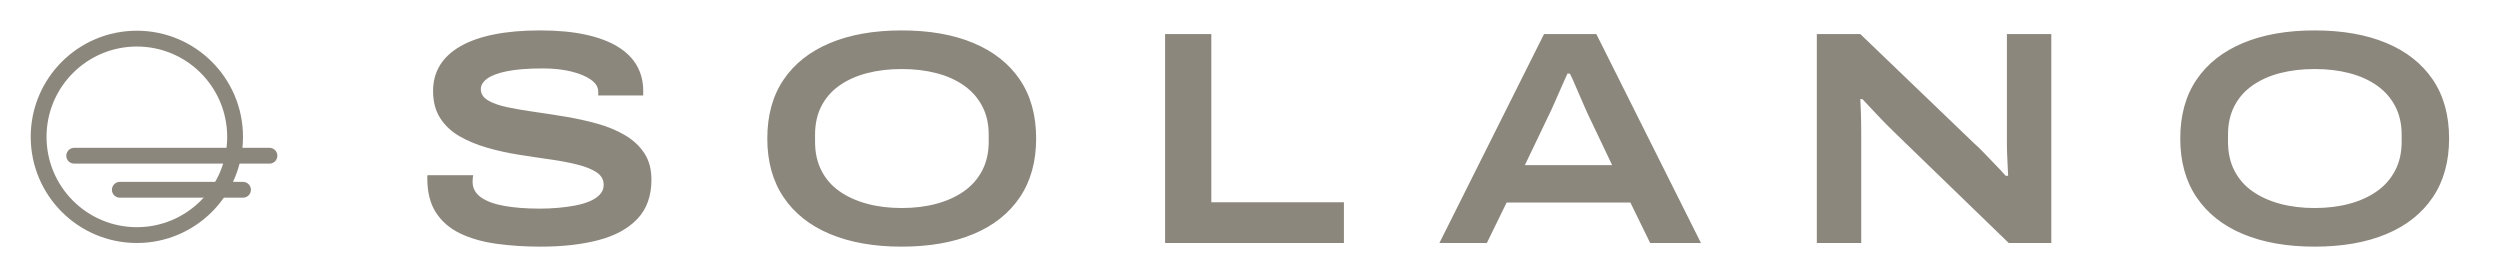
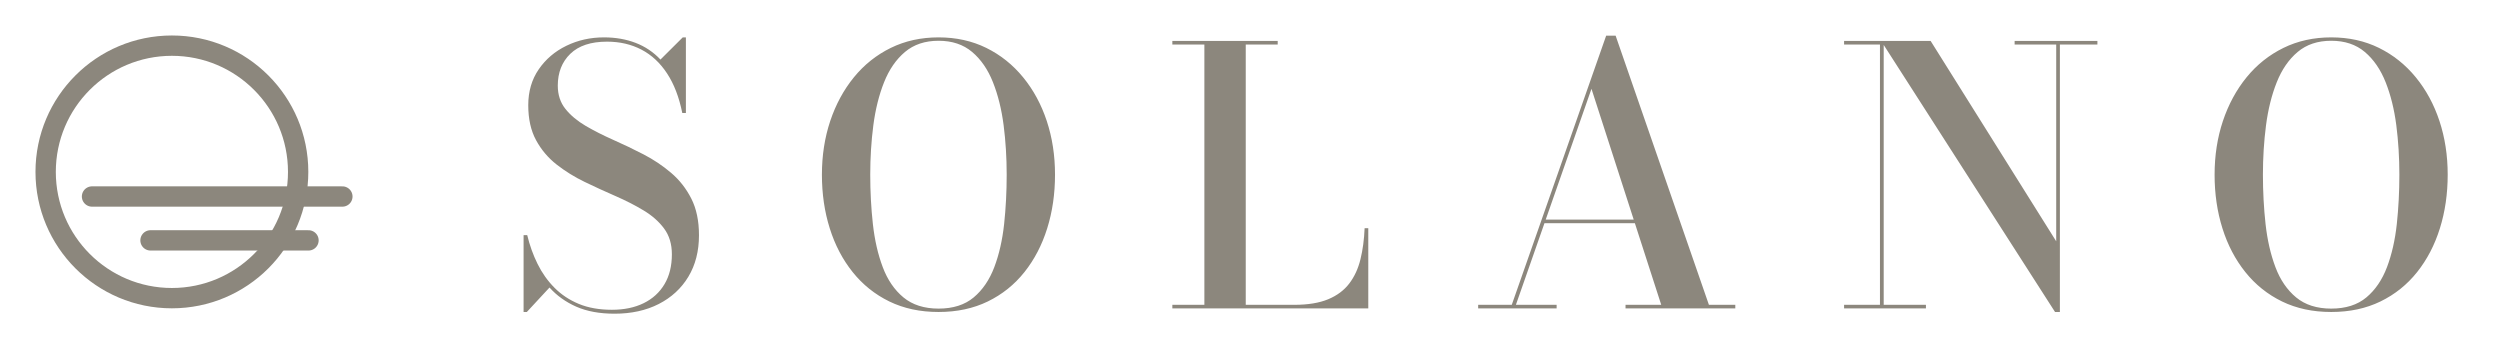
- <svg xmlns="http://www.w3.org/2000/svg" viewBox="0 0 822.038 89.9" fill="#8C877D" color="#8C877D">
-   <g fill="none" stroke="currentColor" stroke-width="5.2" stroke-linecap="round">
-     <circle cx="45.0" cy="45.0" r="32.3" />
-     <path d="M24.4 51.2H88.6M39.4 62.4H79.9" />
+ <svg xmlns="http://www.w3.org/2000/svg" viewBox="0 0 700.986 96.477" fill="#8C877D" color="#8C877D">
+   <g fill="none" stroke="currentColor" stroke-width="5.7" stroke-linecap="round">
+     <circle cx="48.2" cy="48.2" r="35.4" />
+     <path d="M25.8 55.1H96.0M42.2 67.4H86.5" />
  </g>
-   <path transform="translate(134.6 79.90)" d="M43.2 1.2Q35.4 1.2 28.6 0.25Q21.8 -0.7 16.7 -3.15Q11.6 -5.6 8.75 -10Q5.9 -14.4 5.9 -21.3Q5.9 -21.5 5.9 -21.8Q5.9 -22.1 6 -22.3H21Q20.9 -21.9 20.85 -21.35Q20.8 -20.8 20.8 -20.1Q20.8 -17 23.5 -15.05Q26.2 -13.1 31.2 -12.2Q36.2 -11.3 42.9 -11.3Q45.8 -11.3 48.75 -11.55Q51.7 -11.8 54.4 -12.3Q57.1 -12.8 59.25 -13.7Q61.4 -14.6 62.65 -15.95Q63.9 -17.3 63.9 -19.1Q63.9 -21.7 61.55 -23.25Q59.2 -24.8 55.2 -25.8Q51.2 -26.8 46.2 -27.5Q41.2 -28.2 35.85 -29.05Q30.5 -29.9 25.5 -31.35Q20.5 -32.8 16.5 -35.1Q12.5 -37.4 10.15 -41.05Q7.8 -44.7 7.8 -50Q7.8 -54.8 10.1 -58.5Q12.4 -62.2 16.9 -64.75Q21.4 -67.3 27.95 -68.6Q34.5 -69.9 43 -69.9Q51.6 -69.9 58 -68.5Q64.4 -67.1 68.6 -64.5Q72.8 -61.9 74.85 -58.25Q76.9 -54.6 76.9 -50.1V-48.5H62.1V-49.8Q62.1 -52 59.7 -53.7Q57.3 -55.4 53.2 -56.4Q49.1 -57.4 43.9 -57.4Q36.7 -57.4 32.2 -56.5Q27.7 -55.6 25.6 -54.05Q23.5 -52.5 23.5 -50.6Q23.5 -48.3 25.85 -46.9Q28.2 -45.5 32.2 -44.65Q36.2 -43.8 41.2 -43.1Q46.2 -42.4 51.55 -41.5Q56.9 -40.6 61.9 -39.2Q66.9 -37.8 70.9 -35.45Q74.9 -33.1 77.25 -29.55Q79.6 -26 79.6 -20.8Q79.6 -12.8 75 -7.95Q70.4 -3.1 62.2 -0.95Q54 1.2 43.2 1.2ZM161.86 1.2Q148.25 1.2 138.32 -2.95Q128.4 -7.1 123.05 -15.05Q117.7 -23 117.7 -34.35Q117.7 -45.8 123.05 -53.7Q128.4 -61.6 138.32 -65.75Q148.25 -69.9 161.86 -69.9Q175.6 -69.9 185.5 -65.75Q195.4 -61.6 200.75 -53.7Q206.1 -45.8 206.1 -34.35Q206.1 -23 200.75 -15.05Q195.4 -7.1 185.5 -2.95Q175.6 1.2 161.86 1.2ZM161.9 -11.5Q168.1 -11.5 173.3 -12.9Q178.5 -14.3 182.35 -17Q186.2 -19.7 188.35 -23.81Q190.5 -27.92 190.5 -33.3V-35.6Q190.5 -40.96 188.35 -45.03Q186.2 -49.1 182.35 -51.8Q178.5 -54.5 173.3 -55.85Q168.1 -57.2 161.9 -57.2Q155.7 -57.2 150.5 -55.85Q145.3 -54.5 141.45 -51.8Q137.6 -49.1 135.5 -45.03Q133.4 -40.96 133.4 -35.6V-33.3Q133.4 -27.92 135.5 -23.81Q137.6 -19.7 141.45 -17Q145.3 -14.3 150.5 -12.9Q155.7 -11.5 161.9 -11.5ZM248.5 0V-68.7H263.7V-13.4H307.3V0ZM338.7 0 373.1 -68.7H390.3L424.7 0H408L401.5 -13.3H360.8L354.3 0ZM366.8 -25.6H395.5L387.5 -42.4Q387 -43.5 386.05 -45.65Q385.1 -47.8 384.15 -50.05Q383.2 -52.3 382.45 -53.95Q381.7 -55.6 381.6 -55.7H380.8Q379.9 -53.7 378.75 -51.1Q377.6 -48.5 376.55 -46.1Q375.5 -43.7 374.8 -42.3ZM462.8 0V-68.7H477.1L514.7 -32.6Q516 -31.5 517.8 -29.6Q519.6 -27.7 521.55 -25.7Q523.5 -23.7 524.9 -22.1H525.7Q525.6 -24.3 525.45 -27.45Q525.3 -30.6 525.3 -32.6V-68.7H539.9V0H525.9L488.2 -36.5Q485.5 -39.1 482.55 -42.25Q479.6 -45.4 477.8 -47.3H477.1Q477.2 -46 477.3 -42.75Q477.4 -39.5 477.4 -35.3V0ZM626.46 1.2Q612.85 1.2 602.92 -2.95Q593 -7.1 587.65 -15.05Q582.3 -23 582.3 -34.35Q582.3 -45.8 587.65 -53.7Q593 -61.6 602.92 -65.75Q612.85 -69.9 626.46 -69.9Q640.2 -69.9 650.1 -65.75Q660 -61.6 665.35 -53.7Q670.7 -45.8 670.7 -34.35Q670.7 -23 665.35 -15.05Q660 -7.1 650.1 -2.95Q640.2 1.2 626.46 1.2ZM626.5 -11.5Q632.7 -11.5 637.9 -12.9Q643.1 -14.3 646.95 -17Q650.8 -19.7 652.95 -23.81Q655.1 -27.92 655.1 -33.3V-35.6Q655.1 -40.96 652.95 -45.03Q650.8 -49.1 646.95 -51.8Q643.1 -54.5 637.9 -55.85Q632.7 -57.2 626.5 -57.2Q620.3 -57.2 615.1 -55.85Q609.9 -54.5 606.05 -51.8Q602.2 -49.1 600.1 -45.03Q598 -40.96 598 -35.6V-33.3Q598 -27.92 600.1 -23.81Q602.2 -19.7 606.05 -17Q609.9 -14.3 615.1 -12.9Q620.3 -11.5 626.5 -11.5Z" />
+   <path transform="translate(142.0 86.48)" d="M30.32 1.48Q24.06 1.48 19.58 -0.49Q15.11 -2.47 12.08 -5.86L5.72 1H4.81V-20.55H5.83Q6.86 -16.26 8.73 -12.48Q10.6 -8.69 13.47 -5.8Q16.33 -2.91 20.31 -1.26Q24.29 0.38 29.58 0.38Q34.7 0.38 38.48 -1.47Q42.25 -3.32 44.32 -6.8Q46.39 -10.27 46.39 -15.18Q46.39 -19.46 44.21 -22.4Q42.03 -25.34 38.44 -27.49Q34.85 -29.65 30.55 -31.52Q26.25 -33.39 21.96 -35.46Q17.66 -37.54 14.07 -40.35Q10.48 -43.16 8.3 -47.19Q6.12 -51.21 6.12 -56.98Q6.12 -62.76 9.05 -67.03Q11.99 -71.31 16.82 -73.65Q21.66 -76 27.35 -76Q32.21 -76 36.22 -74.46Q40.22 -72.93 43.19 -69.78L49.44 -76H50.32V-54.79H49.31Q47.97 -61.44 45.04 -65.89Q42.12 -70.34 37.85 -72.57Q33.57 -74.8 28.2 -74.8Q21.42 -74.8 17.91 -71.39Q14.4 -67.98 14.4 -62.46Q14.4 -58.62 16.55 -55.93Q18.7 -53.25 22.21 -51.19Q25.73 -49.14 29.96 -47.26Q34.2 -45.39 38.43 -43.2Q42.66 -41.01 46.17 -38.02Q49.69 -35.03 51.84 -30.79Q53.99 -26.56 53.99 -20.52Q53.99 -13.84 51.02 -8.9Q48.05 -3.97 42.71 -1.24Q37.37 1.48 30.32 1.48ZM121.17 1Q113.44 1 107.37 -1.95Q101.3 -4.91 97.08 -10.19Q92.85 -15.47 90.66 -22.45Q88.46 -29.44 88.46 -37.5Q88.46 -45.56 90.79 -52.55Q93.13 -59.53 97.43 -64.81Q101.74 -70.09 107.77 -73.05Q113.79 -76 121.17 -76Q128.55 -76 134.55 -73.05Q140.55 -70.09 144.87 -64.81Q149.2 -59.53 151.51 -52.55Q153.82 -45.56 153.82 -37.5Q153.82 -29.44 151.63 -22.45Q149.45 -15.47 145.25 -10.19Q141.05 -4.91 134.97 -1.95Q128.9 1 121.17 1ZM121.17 0.05Q127.27 0.05 131.02 -3.09Q134.77 -6.23 136.8 -11.58Q138.82 -16.92 139.55 -23.65Q140.27 -30.37 140.27 -37.51Q140.27 -44.65 139.41 -51.37Q138.54 -58.08 136.42 -63.42Q134.3 -68.77 130.58 -71.91Q126.86 -75.05 121.17 -75.05Q115.48 -75.05 111.75 -71.91Q108.02 -68.77 105.89 -63.42Q103.76 -58.08 102.88 -51.36Q102.01 -44.65 102.01 -37.51Q102.01 -30.37 102.75 -23.65Q103.5 -16.92 105.52 -11.57Q107.53 -6.23 111.32 -3.09Q115.12 0.05 121.17 0.05ZM186.72 0V-1.01H195.7V-73.99H186.72V-75H216.26V-73.99H207.3V-1.01H220.89Q226.66 -1.01 230.41 -2.57Q234.16 -4.13 236.33 -6.99Q238.51 -9.85 239.47 -13.8Q240.44 -17.75 240.63 -22.5H241.66V0ZM290.76 -23.89V-24.9H321.96V-23.89ZM311.01 -76.48 337.17 -1.01H344.57V0H313.79V-1.01H323.8L304.24 -61.58L283.05 -1.01H294.47V0H272.47V-1.01H281.89L308.36 -76.48ZM386.18 -75V-1.01H398.02V0H375.07V-1.01H385.13V-73.99H375.07V-75ZM446.1 -75V-73.99H435.58V1H434.22L385.46 -75H399.34L434.55 -18.82V-73.99H422.89V-75ZM511.67 1Q503.94 1 497.87 -1.95Q491.8 -4.91 487.58 -10.19Q483.35 -15.47 481.16 -22.45Q478.96 -29.44 478.96 -37.5Q478.96 -45.56 481.29 -52.55Q483.63 -59.53 487.93 -64.81Q492.24 -70.09 498.27 -73.05Q504.29 -76 511.67 -76Q519.05 -76 525.05 -73.05Q531.05 -70.09 535.37 -64.81Q539.7 -59.53 542.01 -52.55Q544.32 -45.56 544.32 -37.5Q544.32 -29.44 542.13 -22.45Q539.95 -15.47 535.75 -10.19Q531.55 -4.91 525.47 -1.95Q519.4 1 511.67 1ZM511.67 0.05Q517.77 0.05 521.52 -3.09Q525.27 -6.23 527.3 -11.58Q529.32 -16.92 530.05 -23.65Q530.77 -30.37 530.77 -37.51Q530.77 -44.65 529.91 -51.37Q529.04 -58.08 526.92 -63.42Q524.8 -68.77 521.08 -71.91Q517.36 -75.05 511.67 -75.05Q505.98 -75.05 502.25 -71.91Q498.52 -68.77 496.39 -63.42Q494.26 -58.08 493.38 -51.36Q492.51 -44.65 492.51 -37.51Q492.51 -30.37 493.25 -23.65Q494 -16.92 496.02 -11.57Q498.03 -6.23 501.82 -3.09Q505.62 0.05 511.67 0.05Z" />
</svg>
